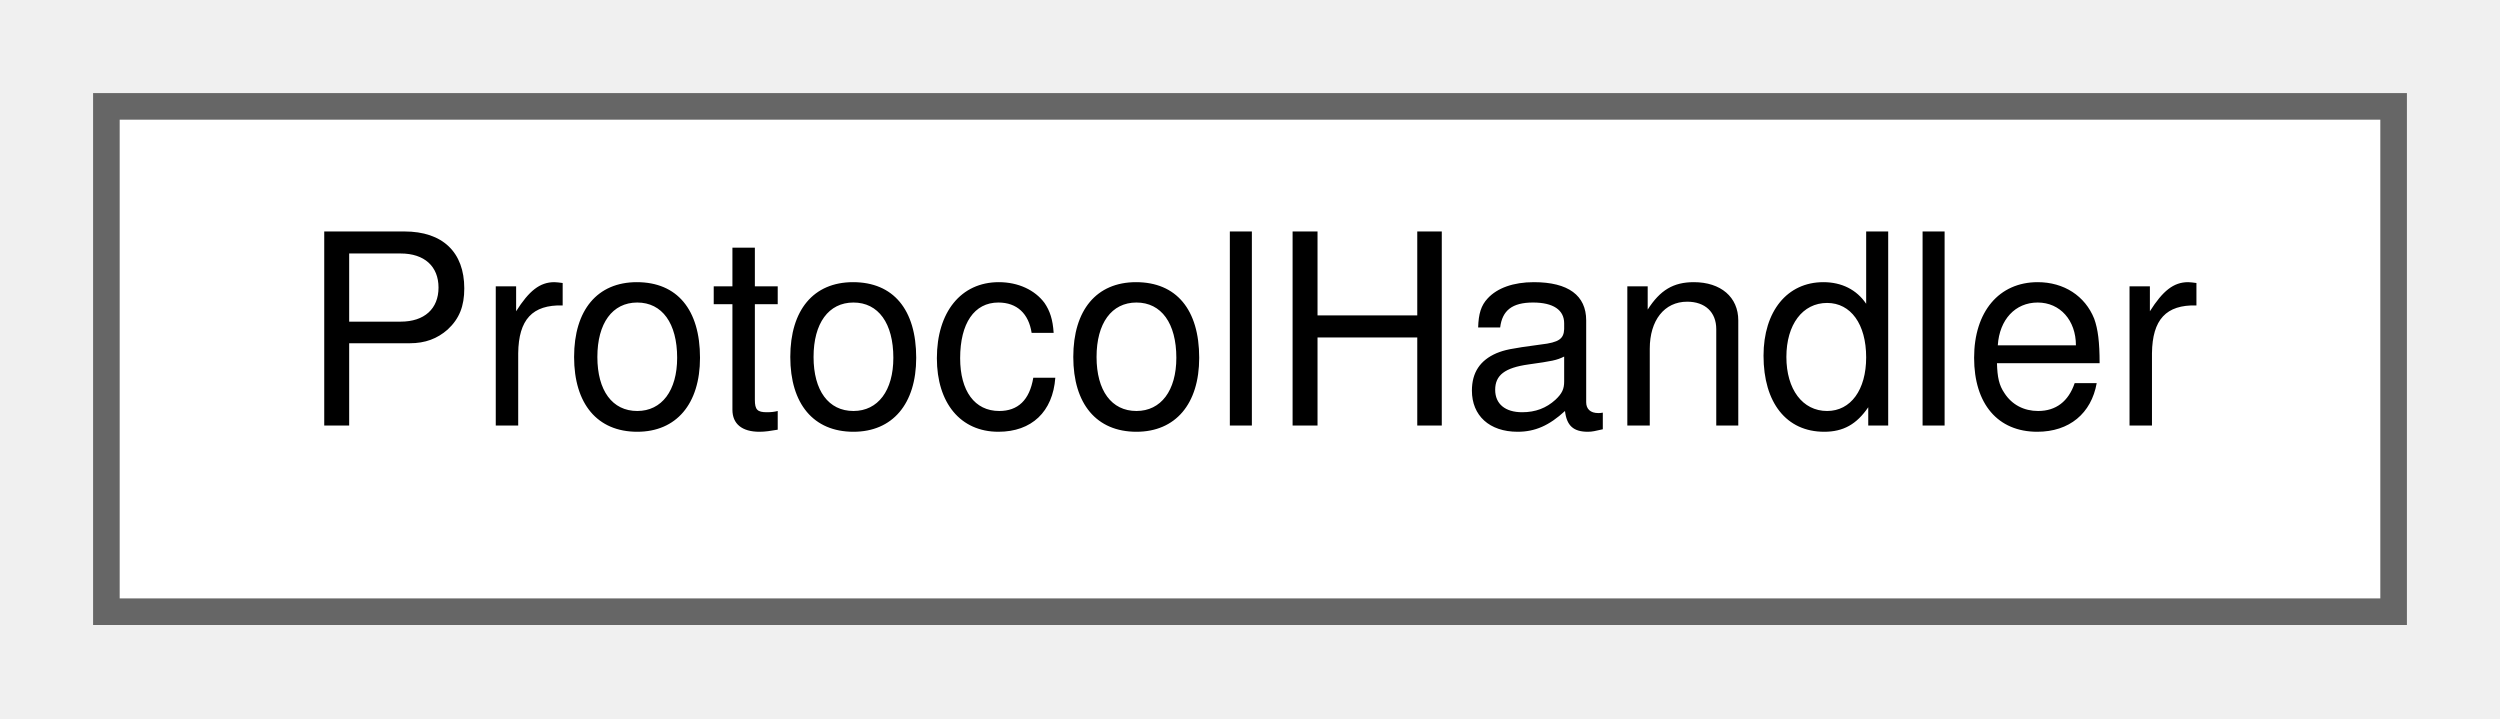
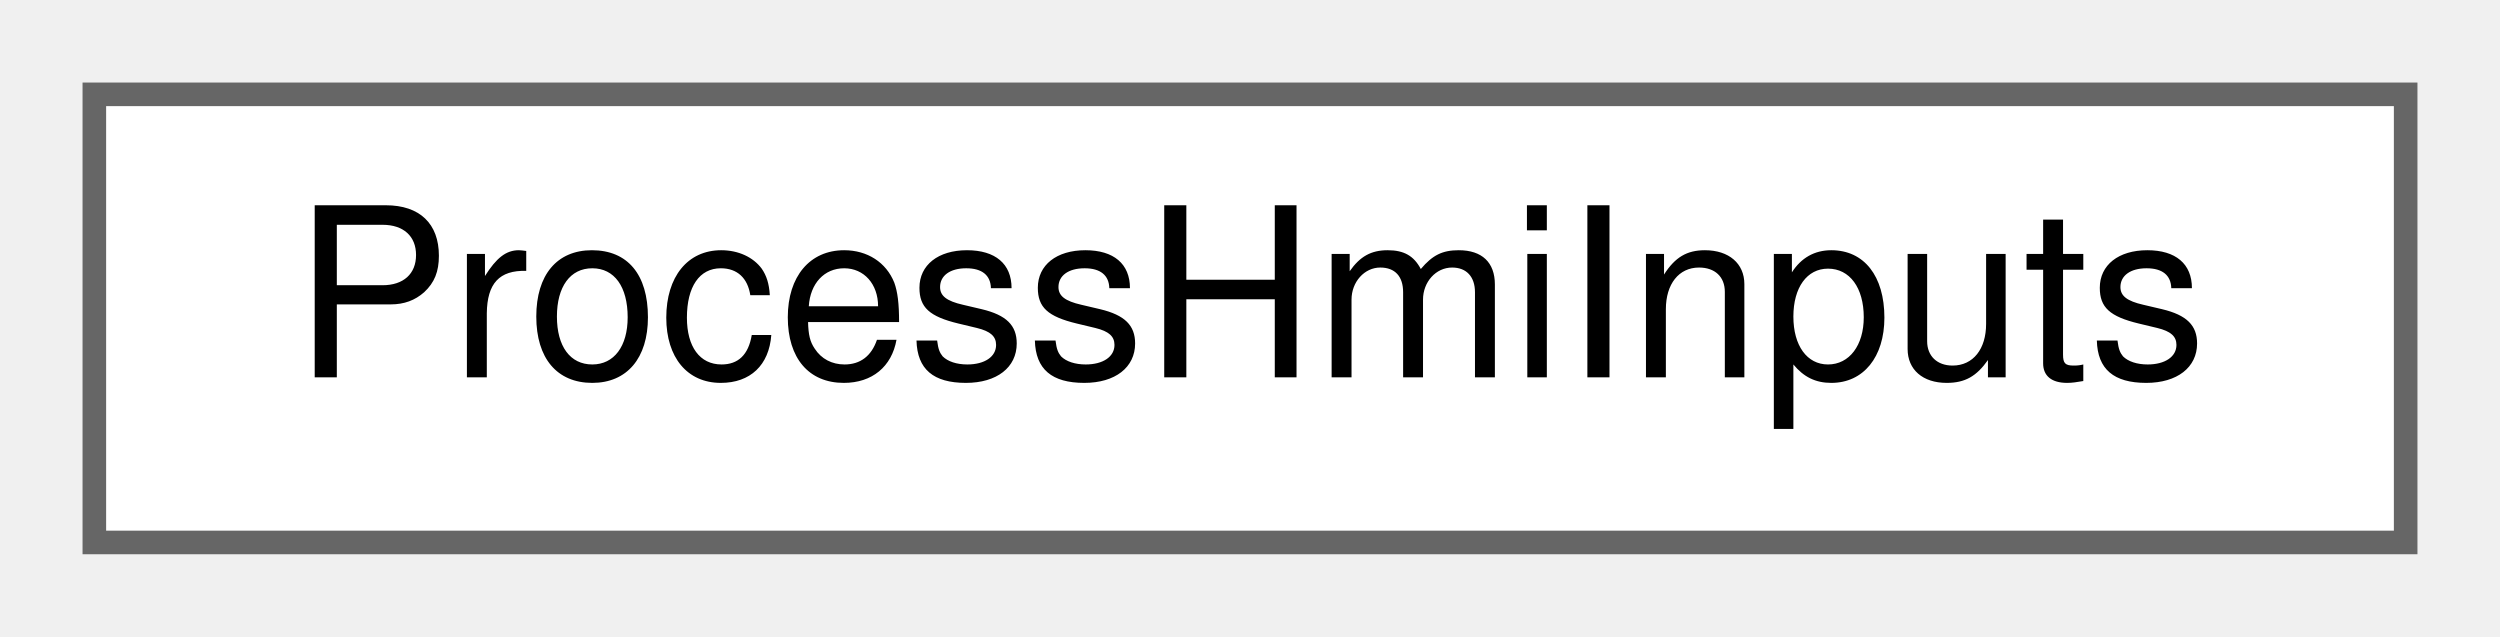
- <svg xmlns="http://www.w3.org/2000/svg" xmlns:xlink="http://www.w3.org/1999/xlink" width="94pt" height="27pt" viewBox="0.00 0.00 94.00 27.00">
+ <svg xmlns="http://www.w3.org/2000/svg" xmlns:xlink="http://www.w3.org/1999/xlink" width="106pt" height="27pt" viewBox="0.00 0.00 106.00 27.00">
  <g id="graph0" class="graph" transform="scale(1 1) rotate(0) translate(4 23)">
    <g id="node1" class="node">
      <g id="a_node1">
-         <a xlink:href="classProtocolHandler.xhtml" target="_top" xlink:title=" ">
-           <polygon fill="white" stroke="#666666" points="86,-19 0,-19 0,0 86,0 86,-19" />
-           <text text-anchor="middle" x="43" y="-7" font-family="Helvetica,sans-Serif" font-size="10.00">ProtocolHandler</text>
+         <a xlink:href="classProcessHmiInputs.xhtml" target="_top" xlink:title="Responsible for handling the inputs from human interface devices.">
+           <polygon fill="white" stroke="#666666" points="98,-19 0,-19 0,0 98,0 98,-19" />
+           <text text-anchor="middle" x="49" y="-7" font-family="Helvetica,sans-Serif" font-size="10.00">ProcessHmiInputs</text>
        </a>
      </g>
    </g>
  </g>
</svg>
